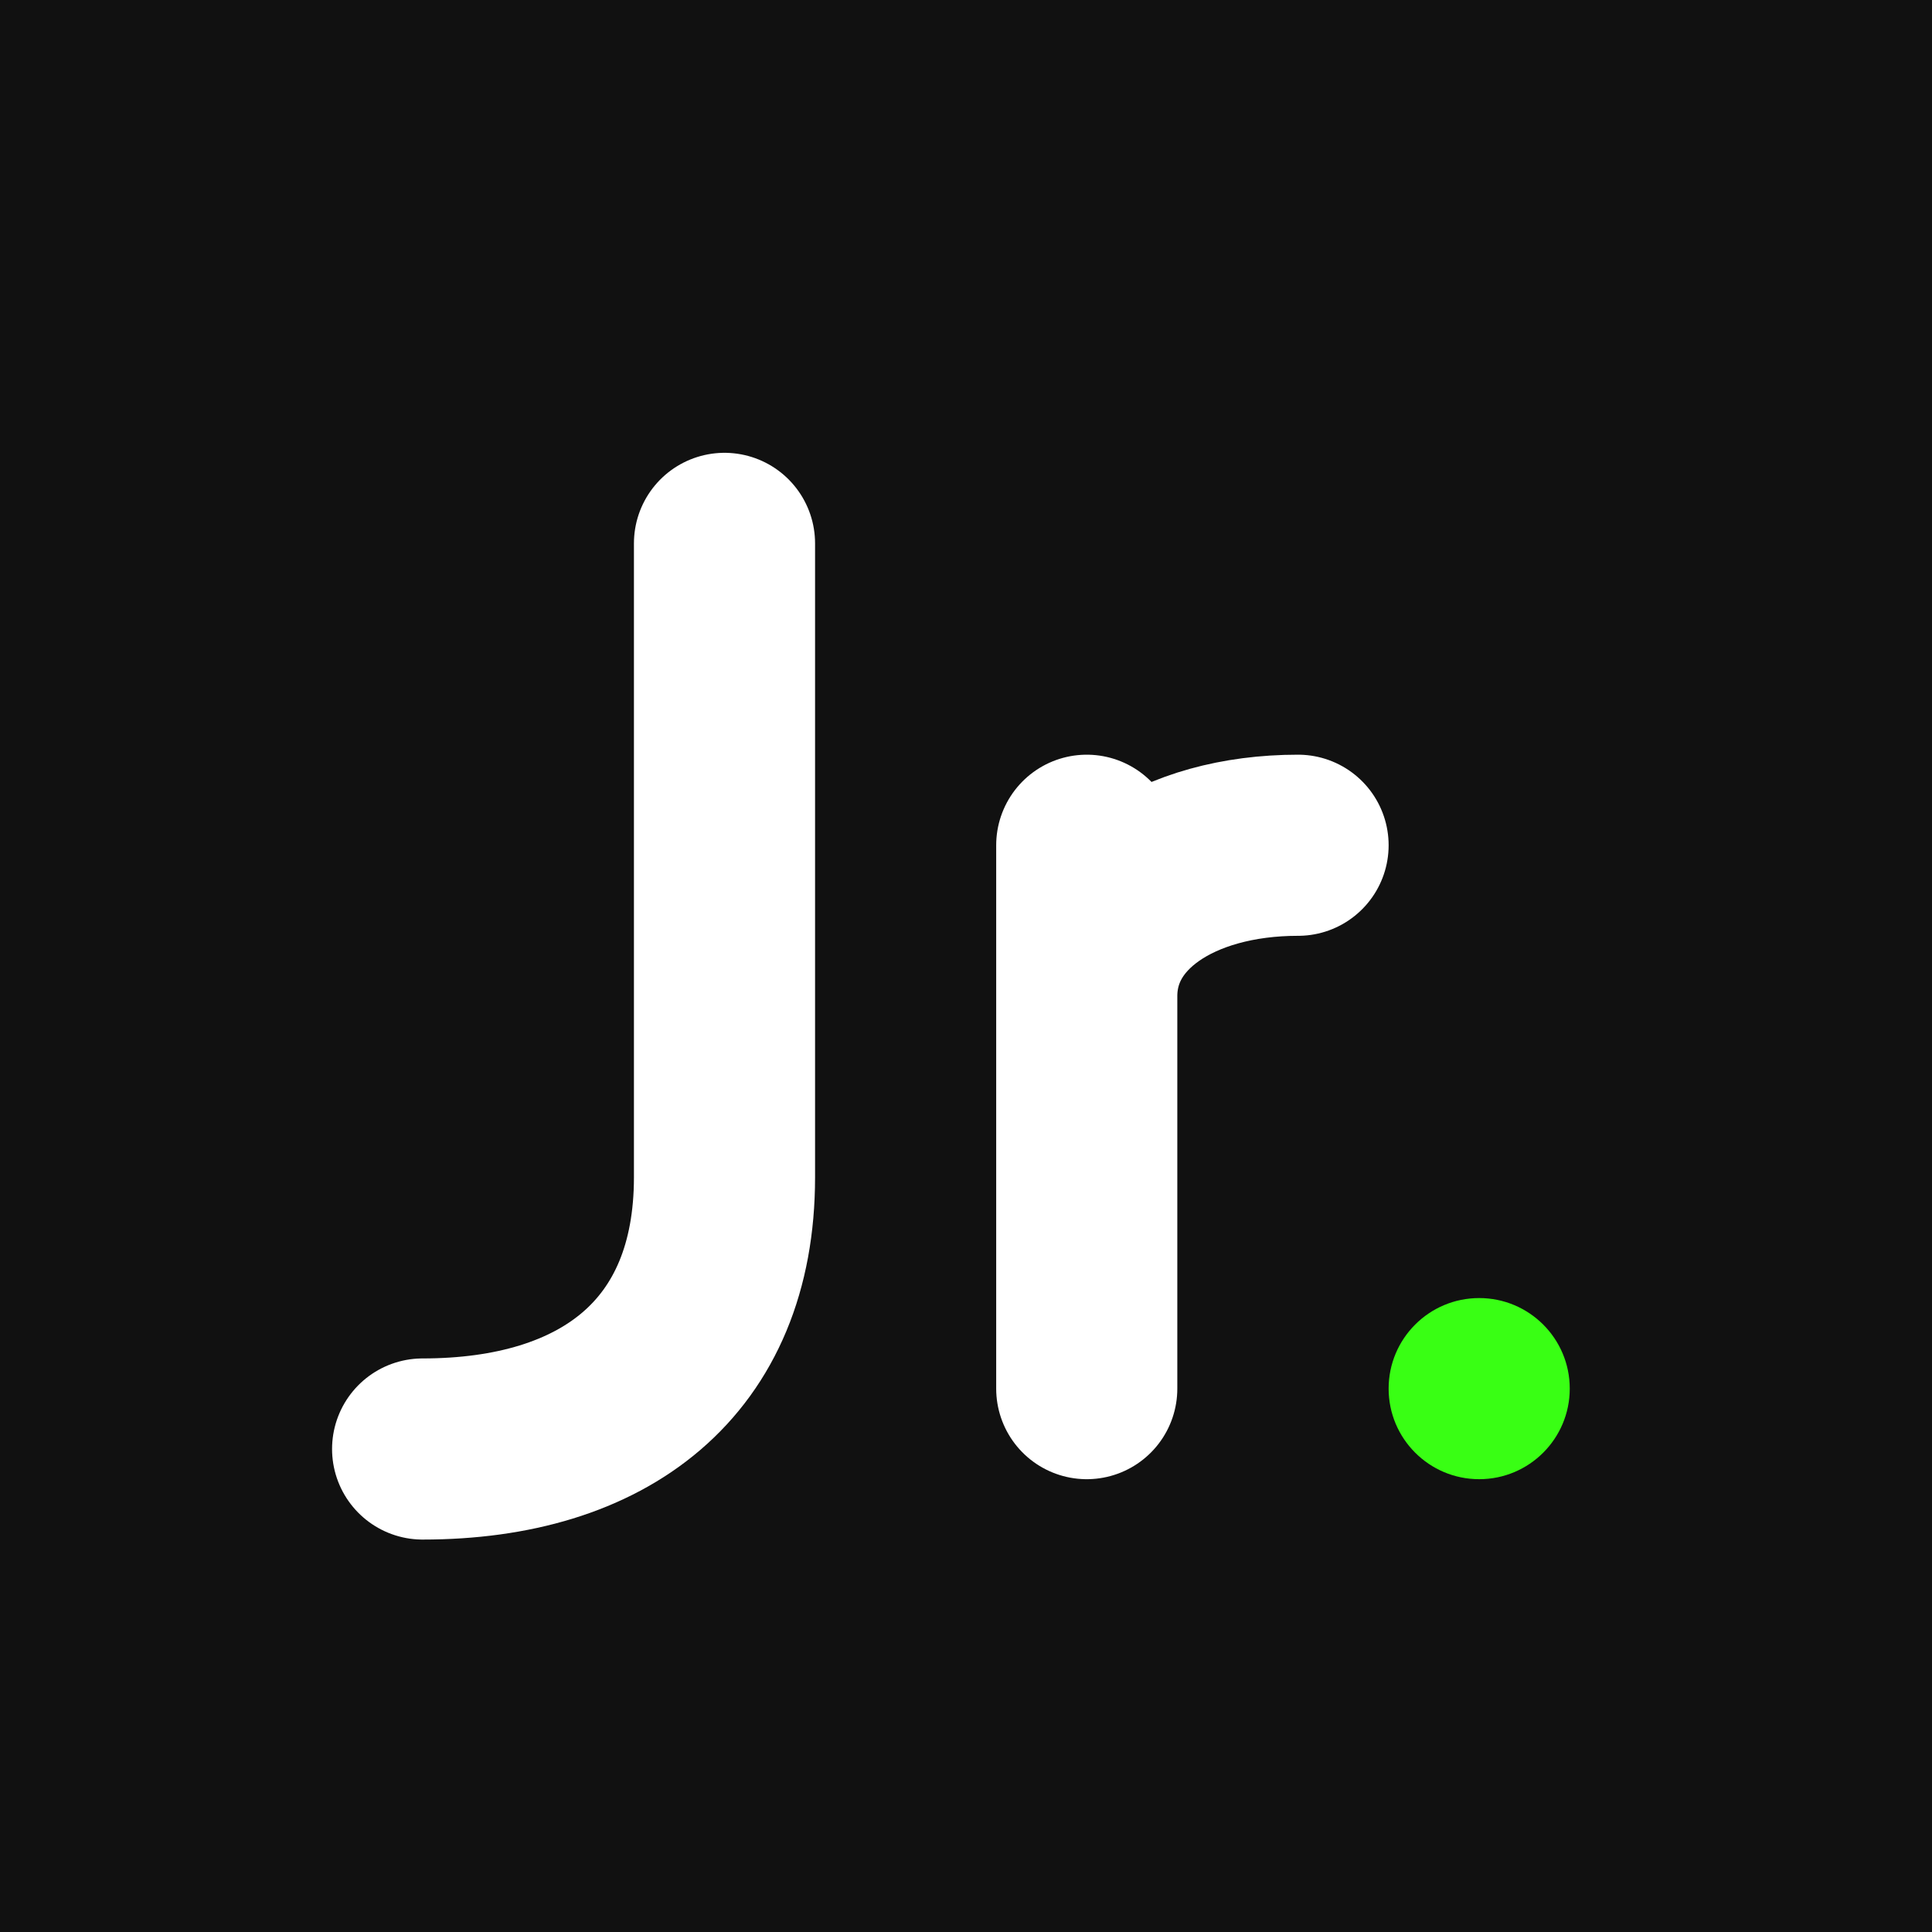
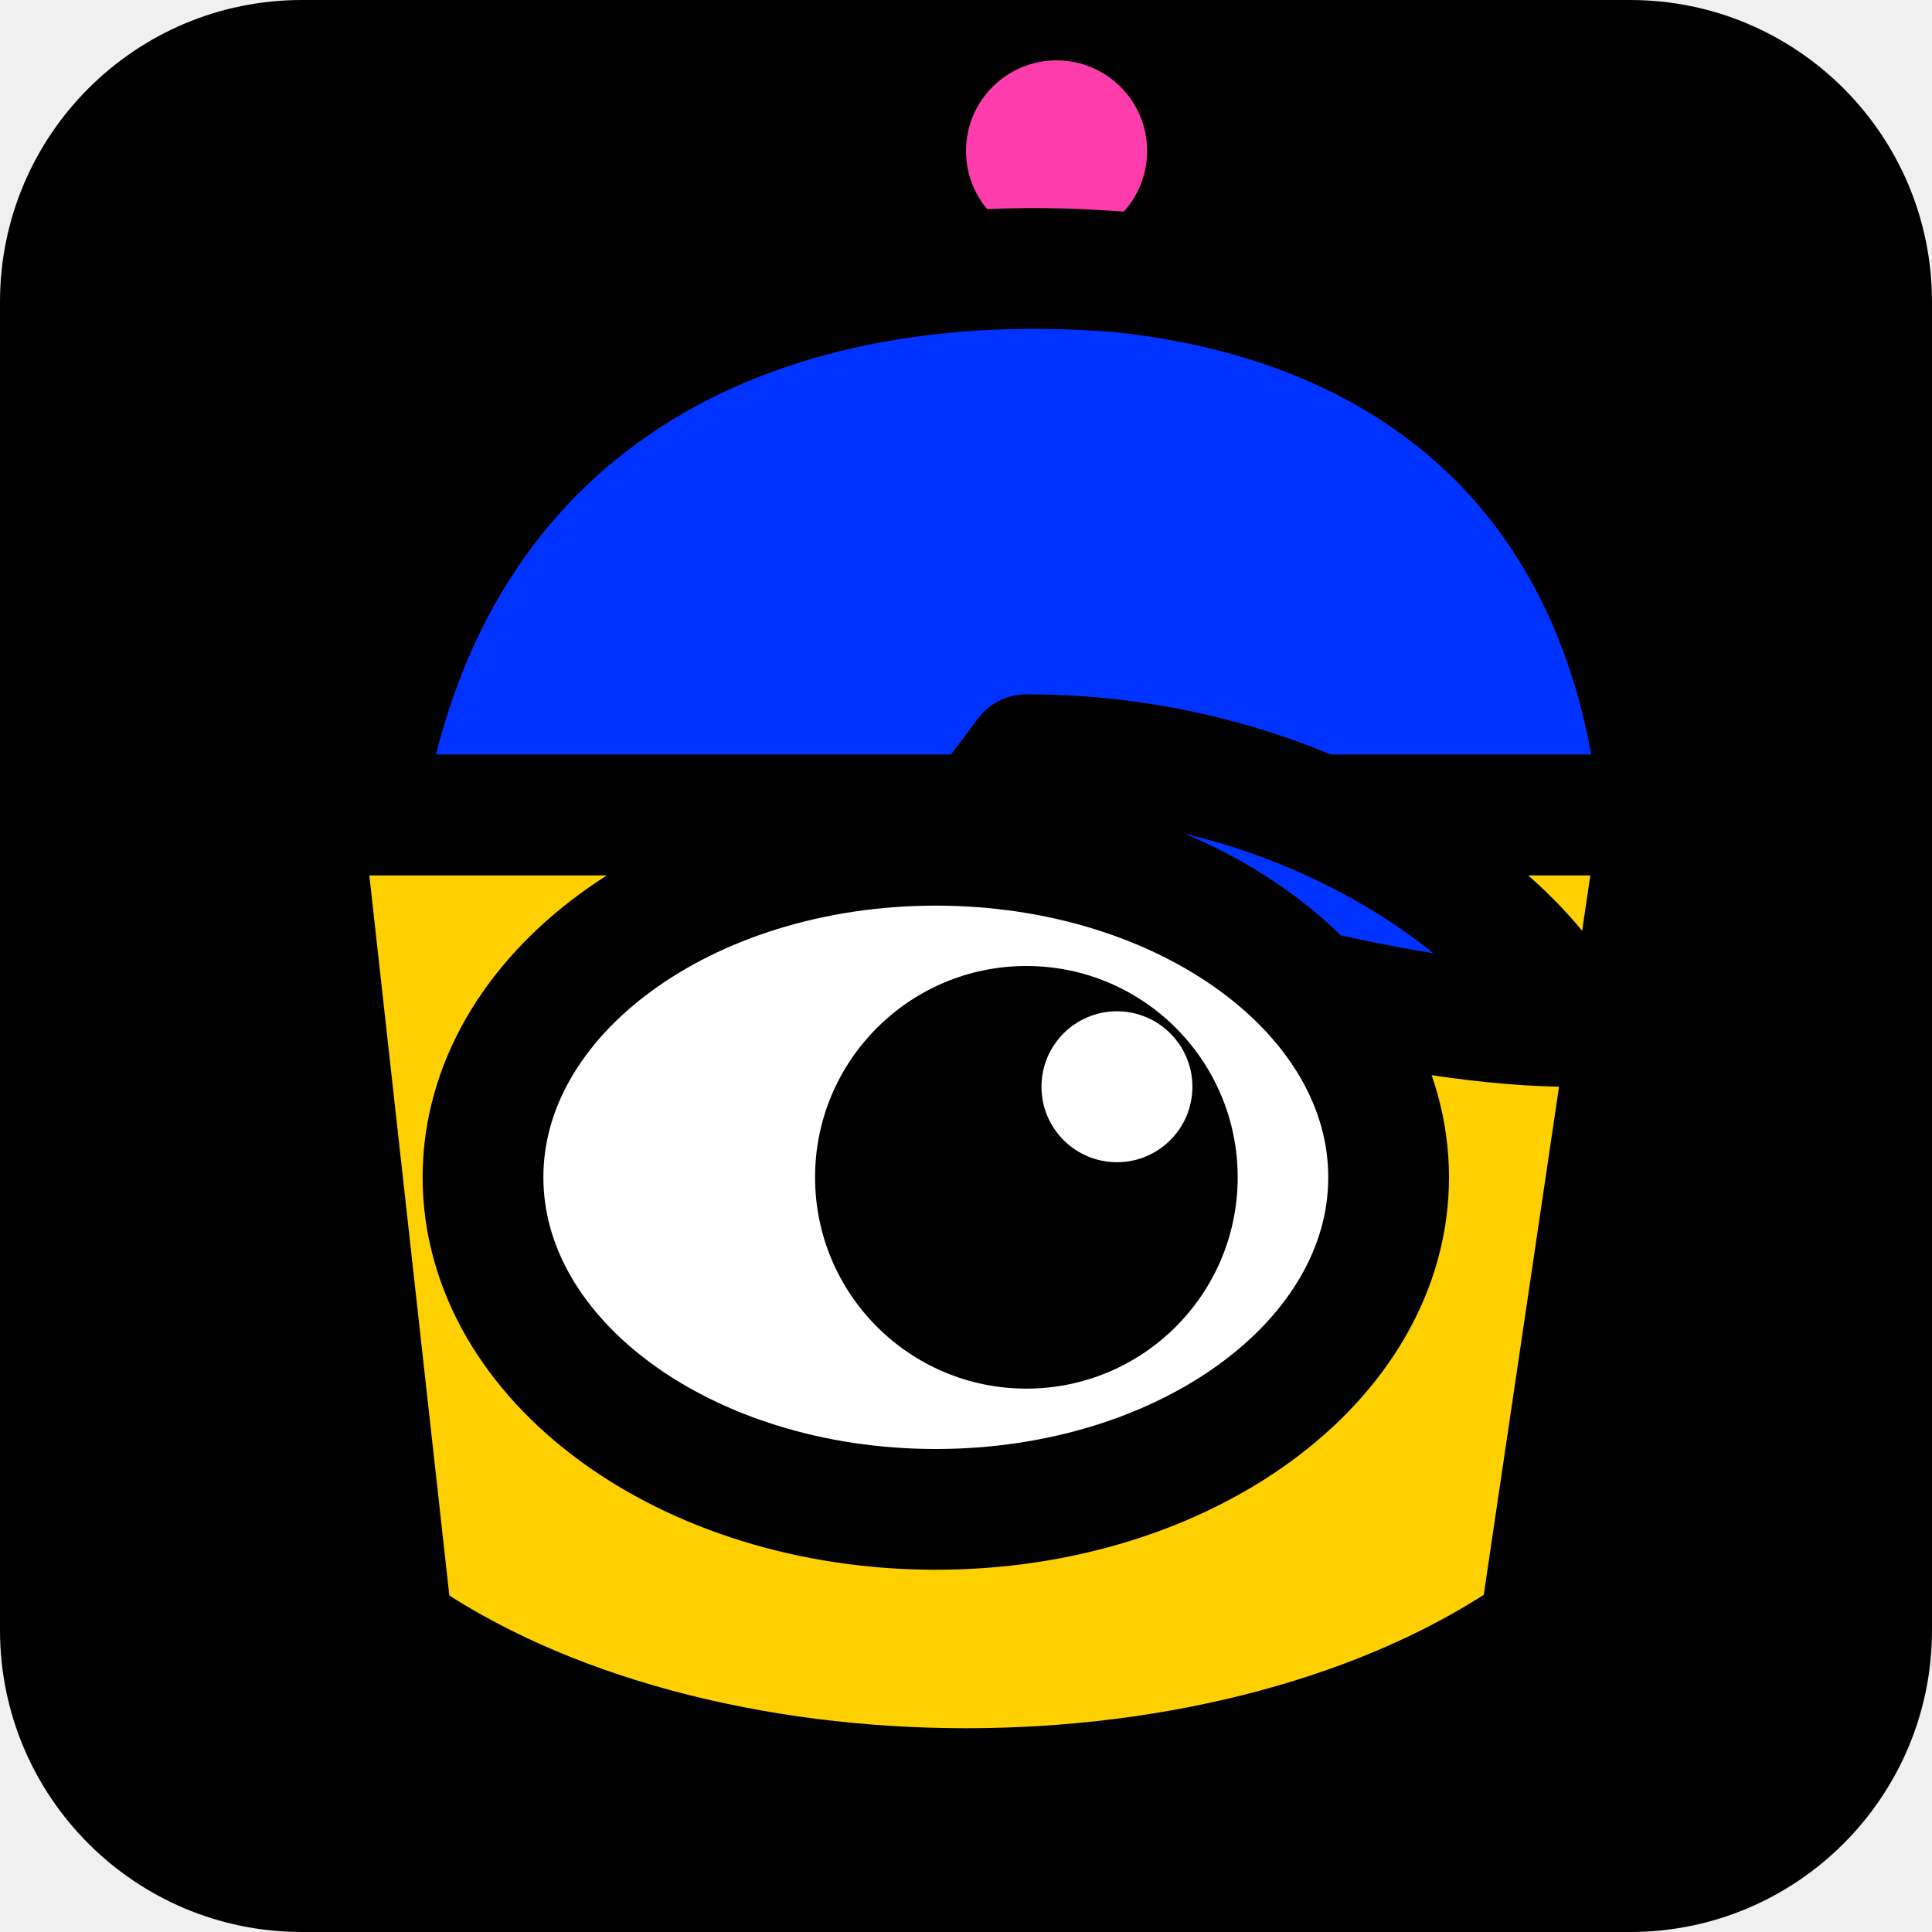
<svg xmlns="http://www.w3.org/2000/svg" viewBox="0 0 64 64" role="img" aria-label="Junior favicon">
-   <rect x="0" y="0" width="64" height="64" fill="#111111" />
-   <path d="M24 18V39C24 45 20 48 14 48" fill="none" stroke="#ffffff" stroke-width="6" stroke-linecap="round" stroke-linejoin="round" />
-   <path d="M36 46V28M36 33C36 30 39 28 43 28" fill="none" stroke="#ffffff" stroke-width="6" stroke-linecap="round" stroke-linejoin="round" />
-   <circle cx="49" cy="46" r="3" fill="#39ff14" />
+   <rect width="64" height="64" rx="10" fill="#000" />
+   <path d="M31 14 34 6" fill="none" stroke="#fff7df" stroke-width="4" stroke-linecap="round" />
+   <circle cx="35" cy="5" r="4" fill="#ff3cac" stroke="#000" stroke-width="2" />
+   <path d="M12 27c2-13 12-19 25-18 10 1 17 7 18 18z" fill="#0033ff" stroke="#000" stroke-width="4" stroke-linejoin="round" />
+   <path d="M10 27h45l-4 27c-10 7-28 7-38 0z" fill="#ffd000" stroke="#000" stroke-width="4" stroke-linejoin="round" />
+   <path d="M34 25c10 0 17 6 18 9-5 0-13-2-21-5z" fill="#0033ff" stroke="#000" stroke-width="4" stroke-linejoin="round" />
+   <ellipse cx="31" cy="39" rx="15" ry="11" fill="#fff" stroke="#000" stroke-width="4" />
+   <circle cx="34" cy="39" r="7" fill="#000" />
+   <circle cx="37" cy="36" r="2.5" fill="#fff" />
</svg>
